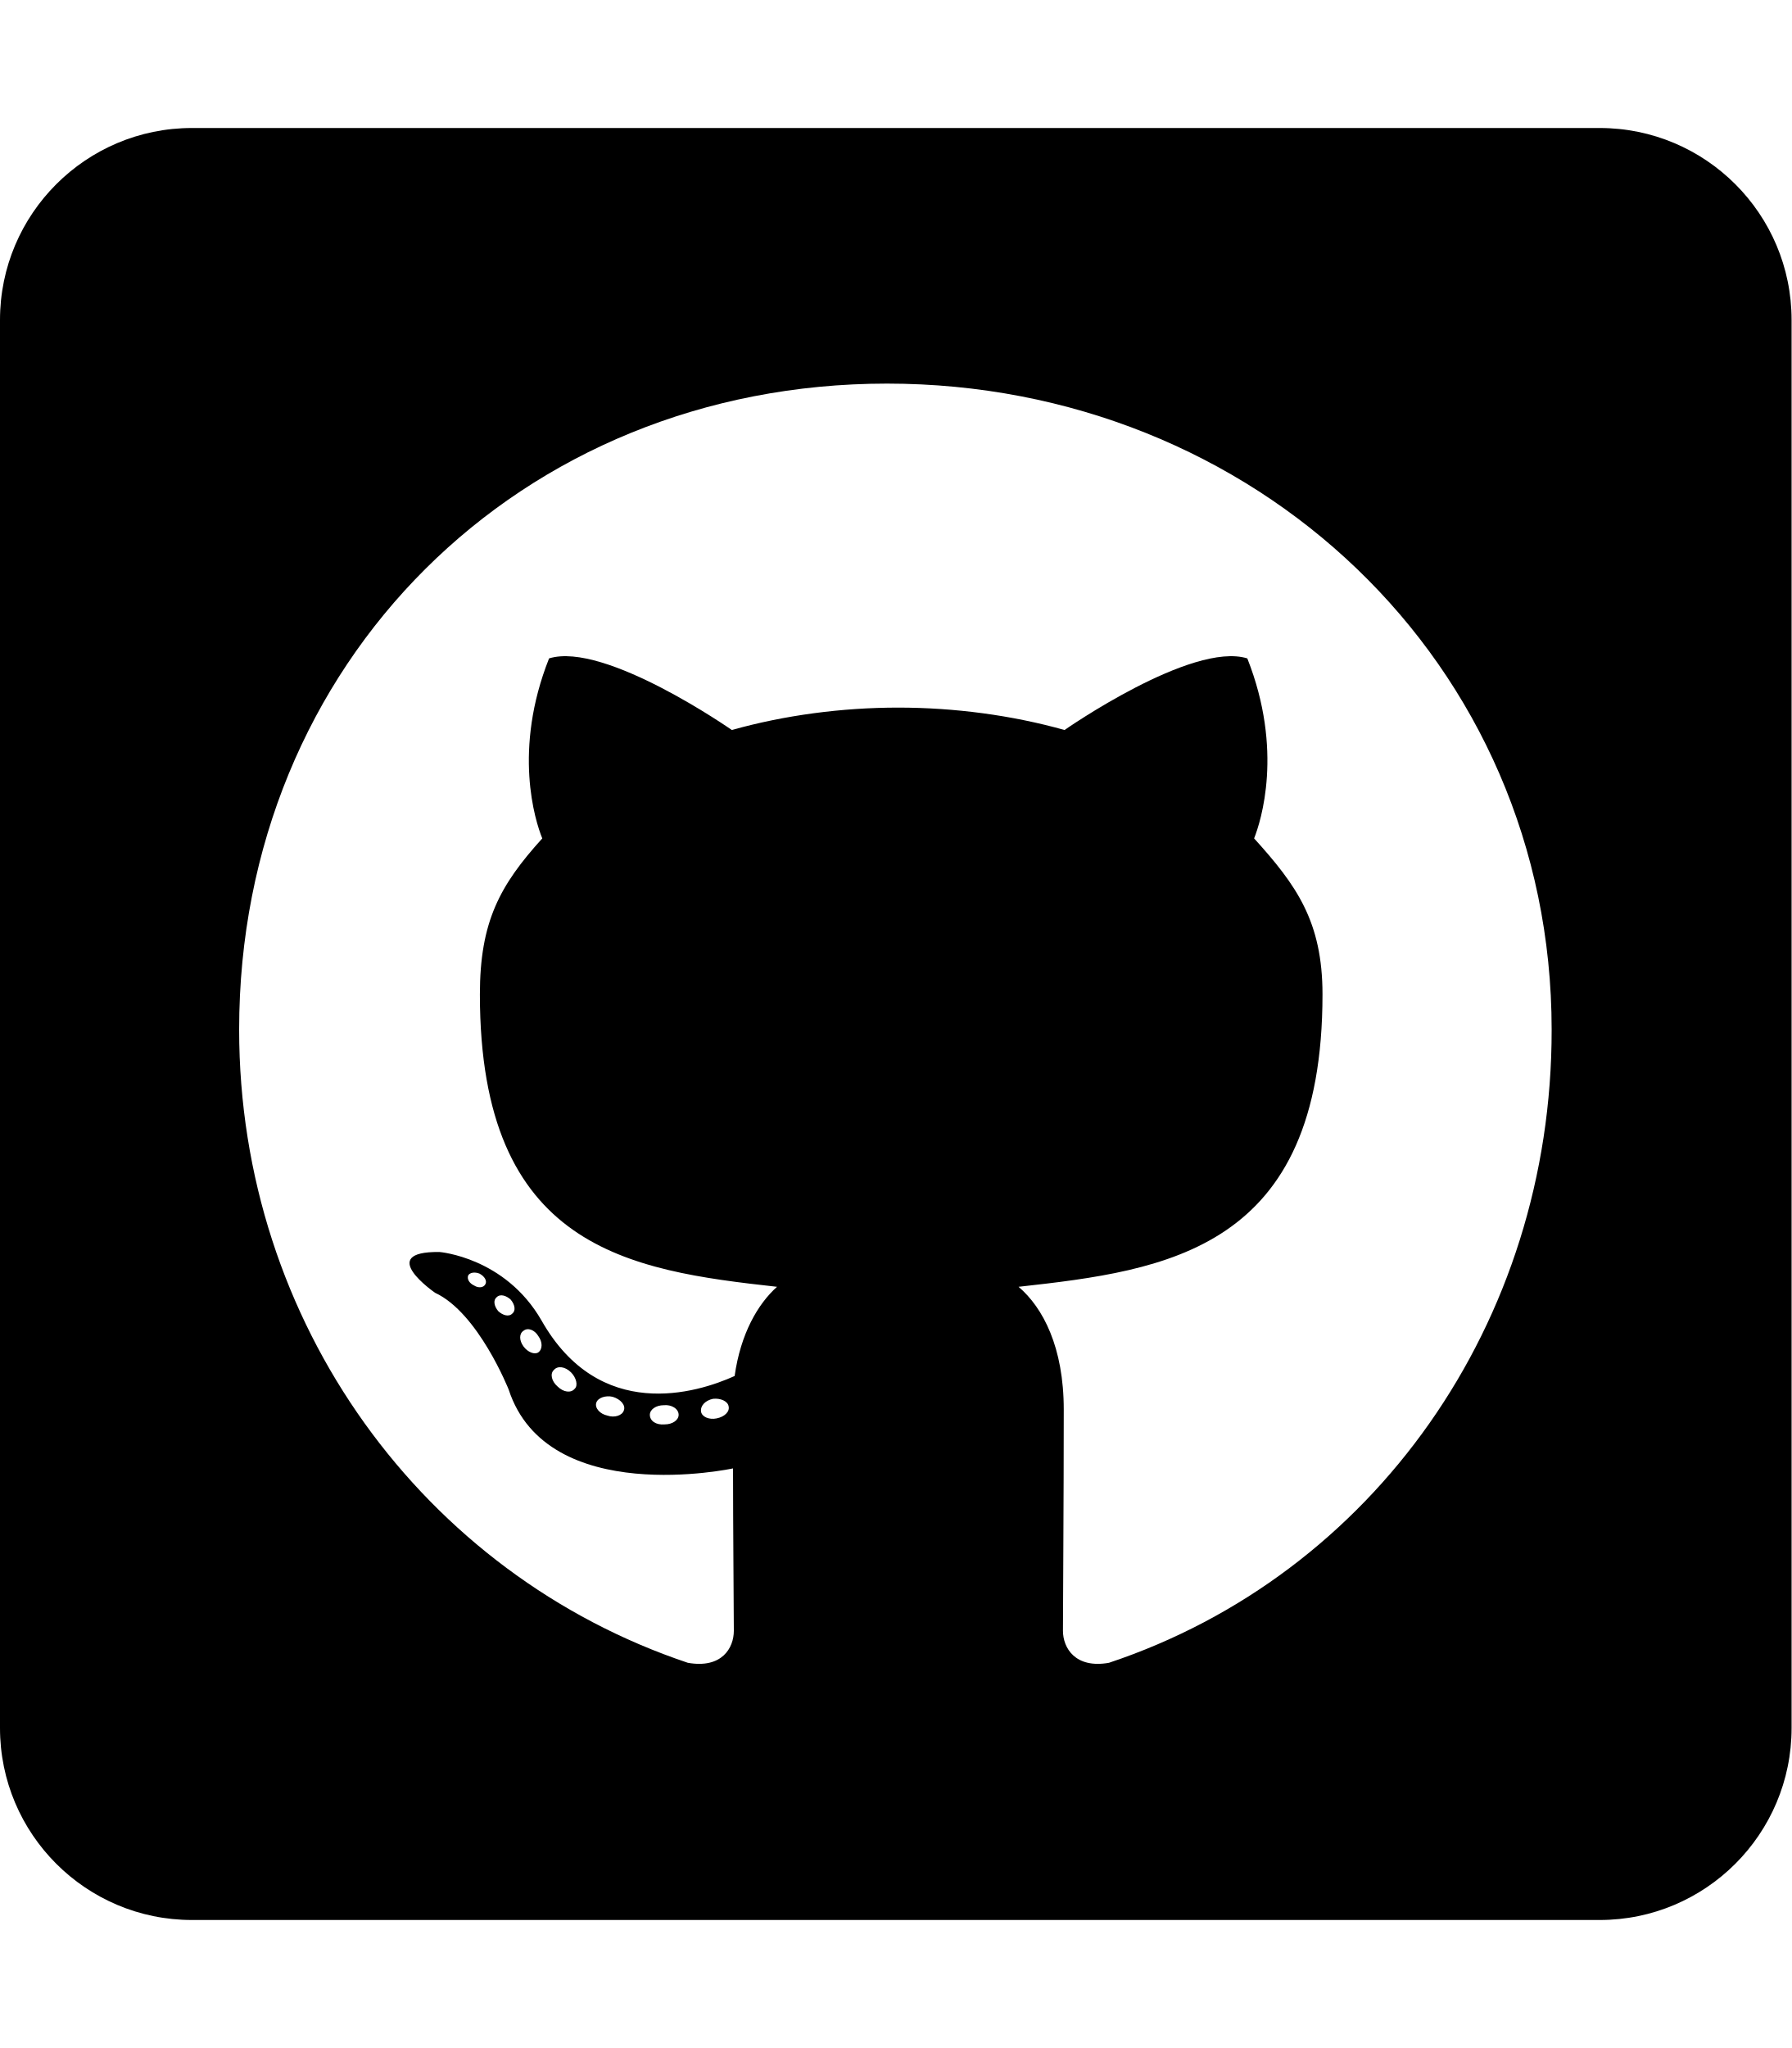
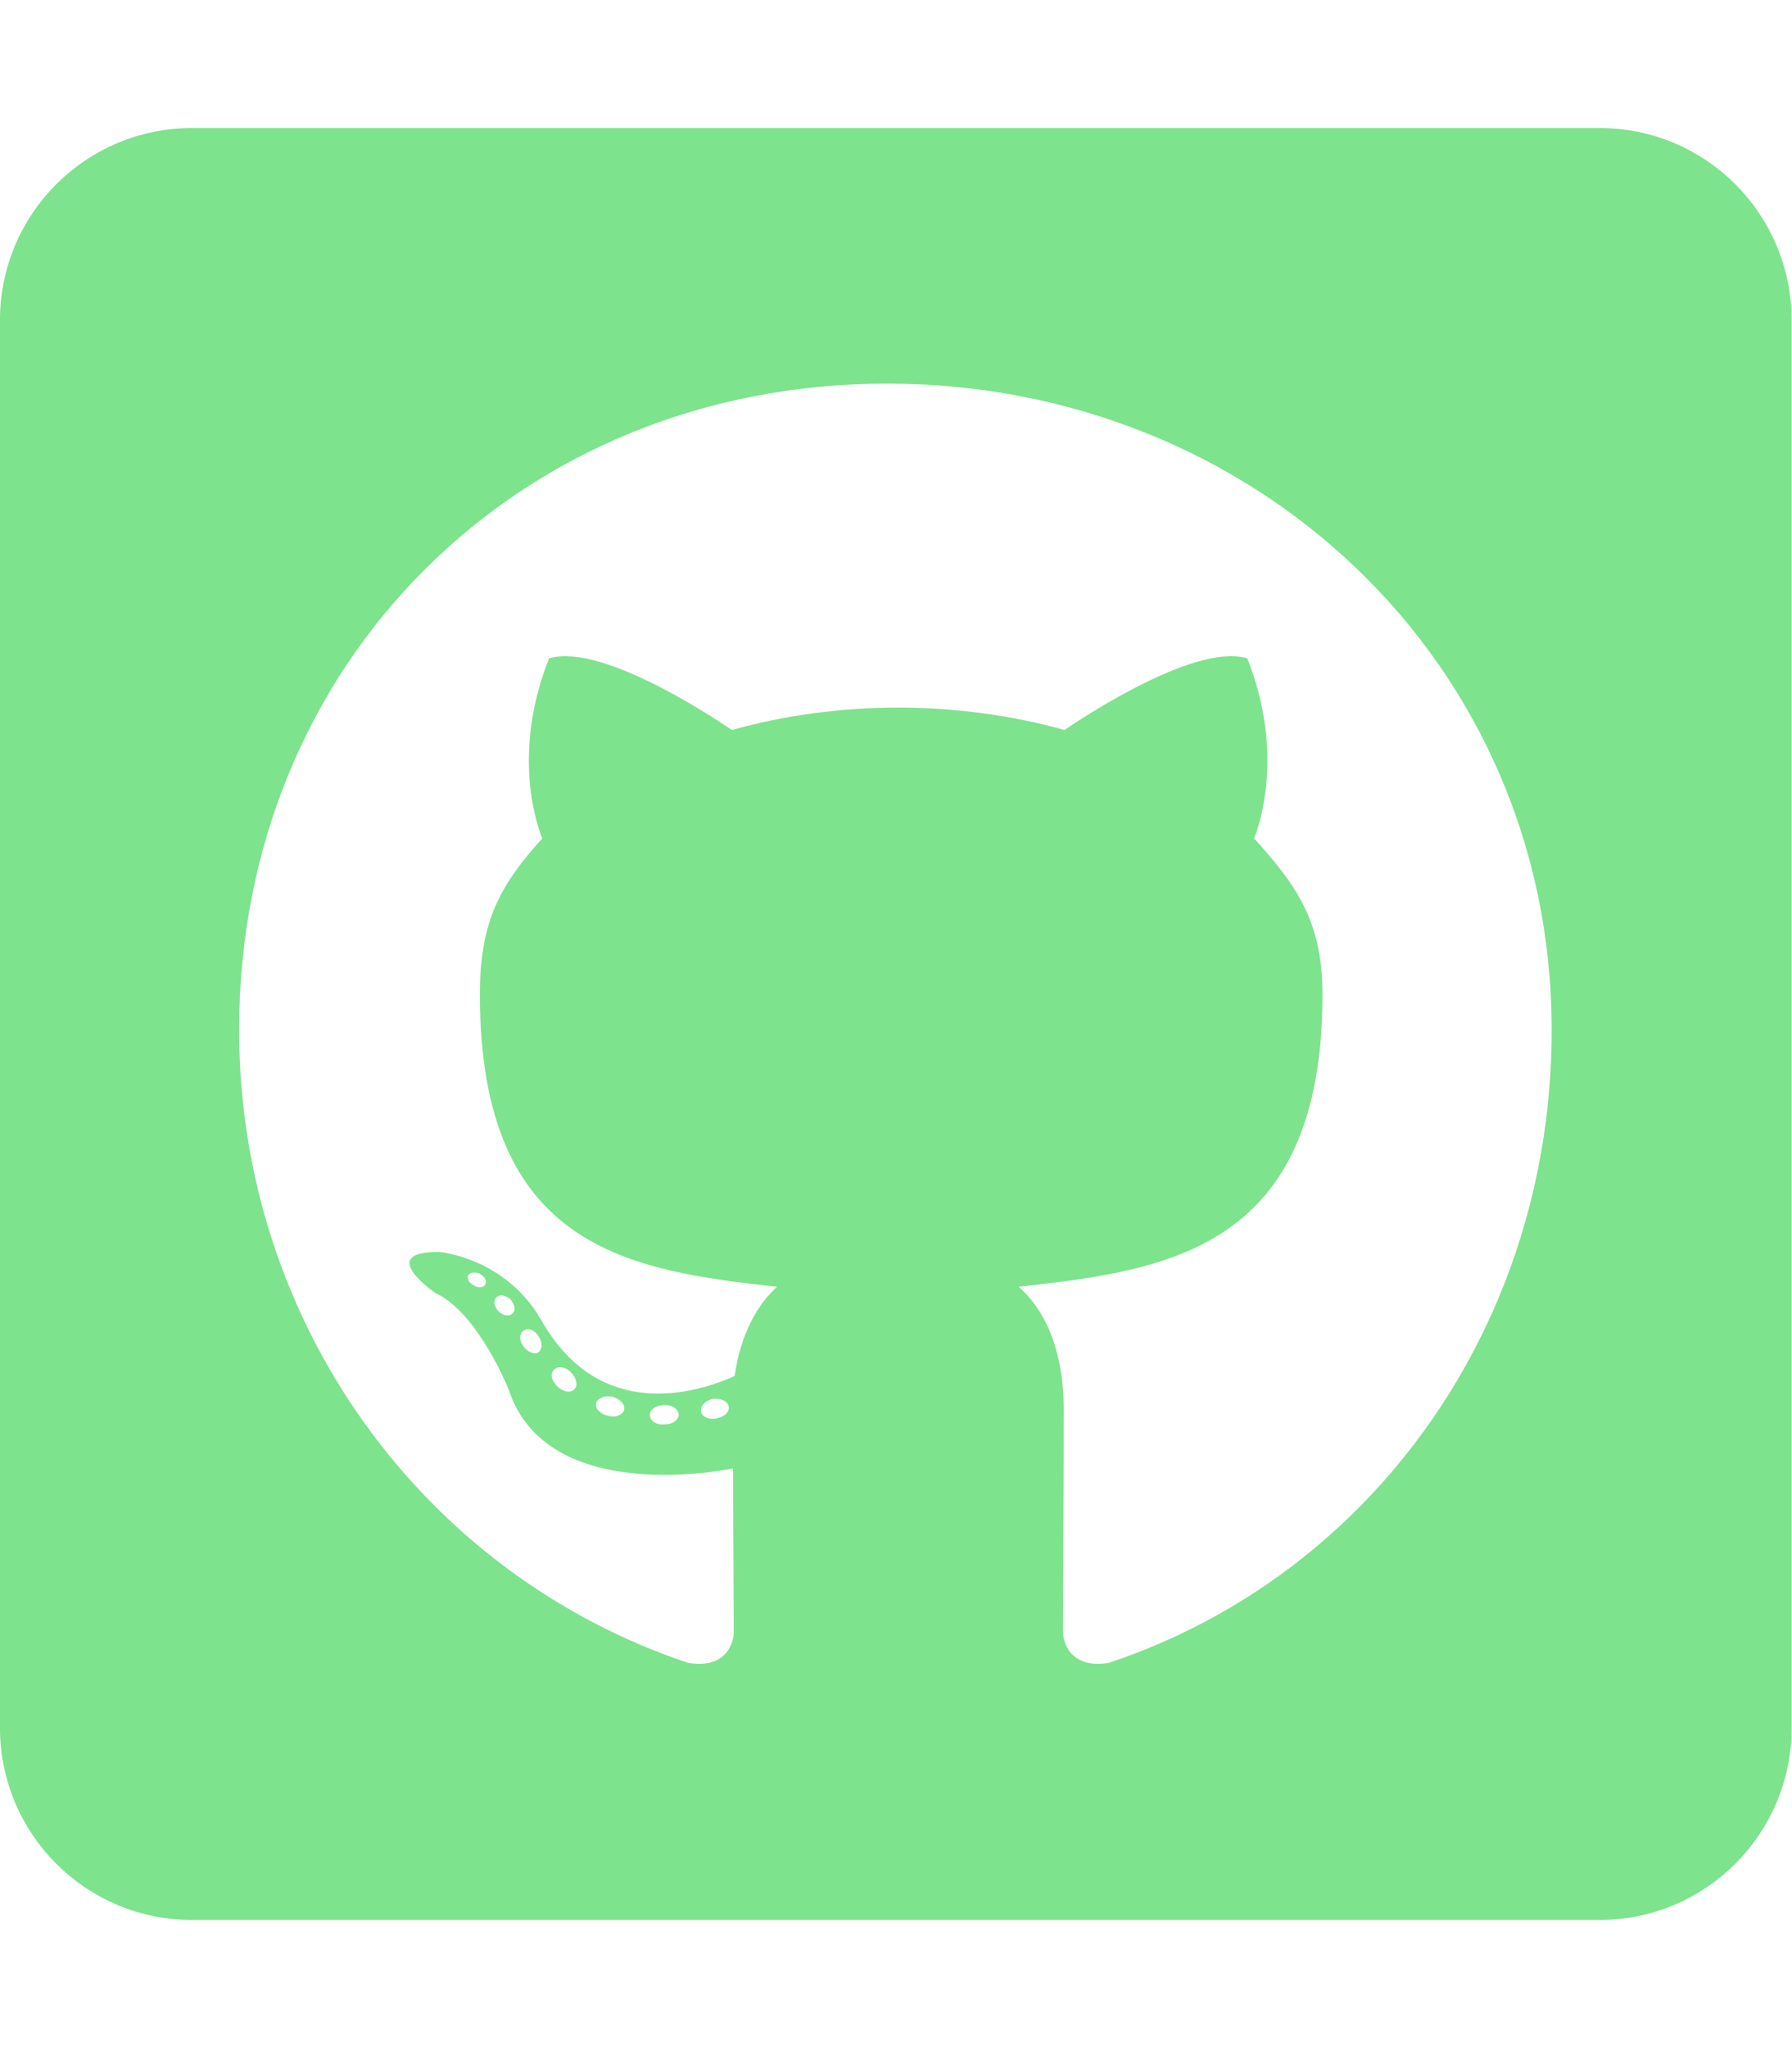
<svg xmlns="http://www.w3.org/2000/svg" aria-hidden="true" focusable="false" data-prefix="fab" data-icon="github-square" class="svg-inline--fa fa-github-square fa-w-14" role="img" viewBox="0 0 448 512">
-   <path fill="currentColor" d="M400 32H48C21.5 32 0 53.5 0 80v352c0 26.5 21.5 48 48 48h352c26.5 0 48-21.5 48-48V80c0-26.5-21.5-48-48-48zM277.3 415.7c-8.4 1.5-11.5-3.7-11.5-8 0-5.4.2-33 .2-55.3 0-15.6-5.2-25.5-11.3-30.7 37-4.1 76-9.2 76-73.1 0-18.2-6.5-27.3-17.1-39 1.7-4.3 7.4-22-1.7-45-13.9-4.3-45.7 17.9-45.7 17.9-13.2-3.7-27.5-5.6-41.6-5.6-14.1 0-28.4 1.9-41.6 5.6 0 0-31.8-22.2-45.7-17.9-9.1 22.9-3.5 40.6-1.7 45-10.6 11.7-15.6 20.8-15.6 39 0 63.6 37.3 69 74.3 73.1-4.8 4.3-9.1 11.7-10.6 22.3-9.5 4.3-33.8 11.7-48.3-13.9-9.1-15.8-25.5-17.1-25.5-17.1-16.2-.2-1.1 10.2-1.1 10.2 10.8 5 18.4 24.2 18.4 24.2 9.7 29.7 56.1 19.7 56.1 19.7 0 13.9.2 36.5.2 40.6 0 4.3-3 9.5-11.5 8-66-22.1-112.2-84.9-112.2-158.3 0-91.8 70.2-161.5 162-161.5S388 165.6 388 257.4c.1 73.4-44.7 136.3-110.7 158.3zm-98.1-61.1c-1.9.4-3.7-.4-3.9-1.7-.2-1.5 1.1-2.8 3-3.2 1.9-.2 3.7.6 3.9 1.9.3 1.3-1 2.6-3 3zm-9.5-.9c0 1.3-1.5 2.4-3.5 2.4-2.2.2-3.7-.9-3.7-2.4 0-1.3 1.5-2.4 3.5-2.4 1.9-.2 3.7.9 3.7 2.4zm-13.7-1.1c-.4 1.3-2.4 1.9-4.1 1.3-1.9-.4-3.2-1.9-2.8-3.2.4-1.3 2.4-1.9 4.1-1.5 2 .6 3.3 2.1 2.8 3.4zm-12.3-5.4c-.9 1.1-2.8.9-4.3-.6-1.5-1.3-1.9-3.2-.9-4.1.9-1.1 2.8-.9 4.3.6 1.3 1.3 1.8 3.3.9 4.1zm-9.1-9.1c-.9.6-2.6 0-3.7-1.5s-1.1-3.2 0-3.9c1.1-.9 2.8-.2 3.7 1.3 1.1 1.5 1.1 3.3 0 4.1zm-6.5-9.7c-.9.9-2.4.4-3.5-.6-1.1-1.3-1.3-2.8-.4-3.5.9-.9 2.4-.4 3.5.6 1.1 1.3 1.3 2.8.4 3.5zm-6.7-7.4c-.4.9-1.7 1.1-2.8.4-1.3-.6-1.9-1.7-1.5-2.6.4-.6 1.5-.9 2.8-.4 1.3.7 1.9 1.8 1.5 2.6z" />
+   <path fill="#7DE38D" d="M400 32H48C21.5 32 0 53.5 0 80v352c0 26.5 21.5 48 48 48h352c26.5 0 48-21.5 48-48V80c0-26.5-21.5-48-48-48zM277.3 415.7c-8.4 1.5-11.5-3.7-11.5-8 0-5.4.2-33 .2-55.3 0-15.6-5.2-25.5-11.3-30.7 37-4.1 76-9.2 76-73.1 0-18.2-6.5-27.3-17.1-39 1.7-4.3 7.4-22-1.7-45-13.9-4.3-45.7 17.9-45.7 17.9-13.2-3.7-27.5-5.6-41.6-5.6-14.1 0-28.4 1.9-41.6 5.6 0 0-31.8-22.2-45.7-17.9-9.1 22.9-3.5 40.6-1.7 45-10.6 11.7-15.6 20.8-15.6 39 0 63.6 37.3 69 74.3 73.1-4.8 4.3-9.1 11.7-10.6 22.3-9.5 4.3-33.8 11.7-48.3-13.9-9.1-15.8-25.5-17.1-25.5-17.1-16.2-.2-1.1 10.2-1.1 10.2 10.8 5 18.4 24.2 18.4 24.2 9.7 29.7 56.1 19.7 56.1 19.7 0 13.9.2 36.5.2 40.6 0 4.3-3 9.5-11.5 8-66-22.1-112.2-84.9-112.2-158.3 0-91.8 70.2-161.5 162-161.5S388 165.6 388 257.4c.1 73.4-44.7 136.3-110.7 158.3zm-98.1-61.1c-1.9.4-3.7-.4-3.9-1.7-.2-1.5 1.1-2.8 3-3.2 1.9-.2 3.7.6 3.9 1.9.3 1.3-1 2.6-3 3zm-9.5-.9c0 1.3-1.5 2.4-3.5 2.4-2.2.2-3.7-.9-3.7-2.4 0-1.3 1.5-2.4 3.5-2.4 1.9-.2 3.7.9 3.7 2.4zm-13.7-1.1c-.4 1.3-2.4 1.9-4.1 1.3-1.9-.4-3.2-1.9-2.8-3.2.4-1.3 2.4-1.9 4.1-1.5 2 .6 3.3 2.1 2.8 3.4zm-12.3-5.4c-.9 1.1-2.8.9-4.3-.6-1.5-1.3-1.9-3.2-.9-4.1.9-1.1 2.8-.9 4.3.6 1.3 1.3 1.8 3.3.9 4.1zm-9.1-9.1c-.9.6-2.6 0-3.7-1.5s-1.1-3.2 0-3.9c1.1-.9 2.8-.2 3.7 1.3 1.1 1.5 1.1 3.3 0 4.1zm-6.5-9.7c-.9.9-2.4.4-3.5-.6-1.1-1.3-1.3-2.8-.4-3.5.9-.9 2.4-.4 3.5.6 1.1 1.3 1.3 2.8.4 3.5zm-6.7-7.4c-.4.9-1.7 1.1-2.8.4-1.3-.6-1.9-1.7-1.5-2.6.4-.6 1.5-.9 2.8-.4 1.3.7 1.9 1.8 1.5 2.6z" />
</svg>
